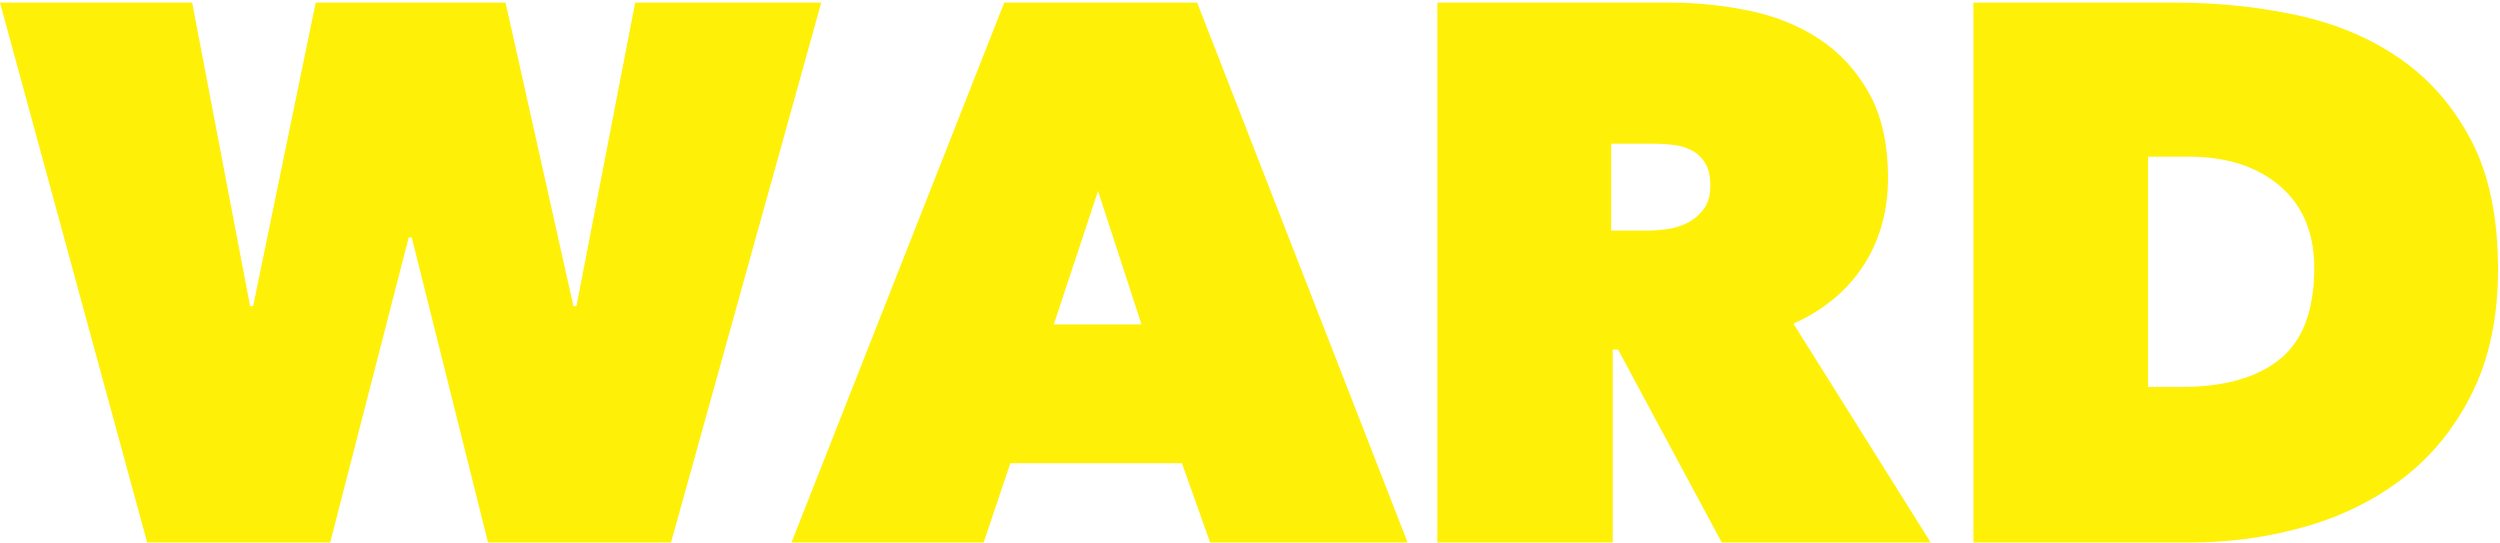
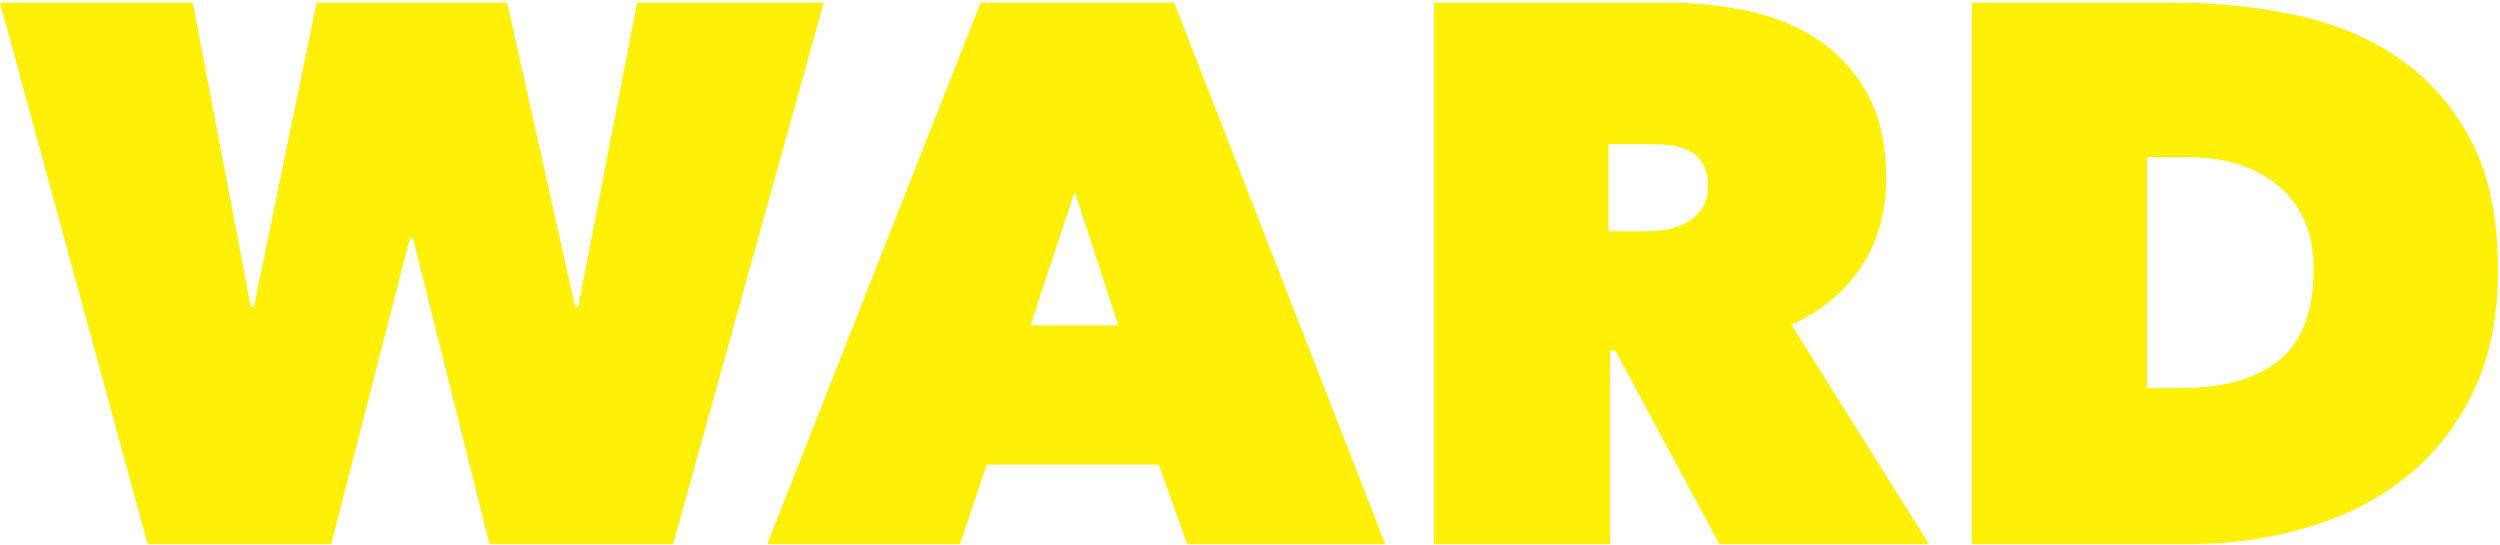
- <svg xmlns="http://www.w3.org/2000/svg" width="659px" height="143px" viewBox="0 0 659 143" version="1.1">
+ <svg xmlns="http://www.w3.org/2000/svg" width="657px" height="143px" viewBox="0 0 657 143" version="1.1">
  <defs />
  <g id="Page-1" stroke="none" stroke-width="1" fill="none" fill-rule="evenodd">
-     <path d="M87.033,143 L38.793,143 L0,0.692 L50.652,0.692 L65.928,80.69 L66.732,80.69 L83.214,0.692 L133.263,0.692 L151.152,80.69 L151.956,80.69 L167.433,0.692 L216.477,0.692 L176.88,143 L128.64,143 L108.54,62.6 L107.736,62.6 L87.033,143 Z M264.717,0.692 L315.57,0.692 L371.046,143 L318.987,143 L311.55,122.096 L266.325,122.096 L259.29,143 L208.638,143 L264.717,0.692 Z M289.44,50.339 L277.782,85.514 L300.897,85.514 L289.44,50.339 Z M378.885,0.692 L440.19,0.692 C447.158,0.692 454.092,1.395 460.994,2.803 C467.895,4.21 474.058,6.688 479.486,10.239 C484.913,13.791 489.301,18.547 492.651,24.511 C496.001,30.474 497.676,37.944 497.676,46.922 C497.676,55.632 495.532,63.303 491.244,69.936 C486.956,76.57 480.792,81.695 472.752,85.313 L508.932,143 L453.858,143 L426.522,92.147 L425.115,92.147 L425.115,143 L378.885,143 L378.885,0.692 Z M424.713,60.791 L434.16,60.791 C435.768,60.791 437.543,60.657 439.487,60.389 C441.43,60.121 443.238,59.552 444.914,58.681 C446.589,57.809 447.995,56.604 449.135,55.062 C450.274,53.521 450.843,51.478 450.843,48.932 C450.843,46.386 450.374,44.376 449.436,42.902 C448.498,41.428 447.292,40.323 445.818,39.586 C444.344,38.848 442.736,38.38 440.994,38.178 C439.252,37.977 437.644,37.877 436.17,37.877 L424.713,37.877 L424.713,60.791 Z M520.188,143 L520.188,0.692 L573.252,0.692 C584.508,0.692 595.261,1.797 605.513,4.008 C615.764,6.22 624.808,10.038 632.648,15.466 C640.487,20.893 646.751,28.095 651.441,37.073 C656.131,46.051 658.476,57.374 658.476,71.042 C658.476,83.504 656.232,94.291 651.743,103.403 C647.253,112.515 641.257,119.985 633.753,125.814 C626.249,131.644 617.606,135.965 607.824,138.779 C598.042,141.593 587.858,143 577.272,143 L520.188,143 Z M566.217,41.294 L566.217,101.996 L575.061,101.996 C586.317,101.996 594.96,99.551 600.99,94.659 C607.02,89.768 610.035,81.762 610.035,70.64 C610.035,61.394 607.02,54.192 600.99,49.032 C594.96,43.873 586.92,41.294 576.87,41.294 L566.217,41.294 Z" id="WARD" fill="#FFF008" />
+     <path d="M87.033,143 L38.793,143 L0,0.692 L50.652,0.692 L65.928,80.69 L66.732,80.69 L83.214,0.692 L133.263,0.692 L151.152,80.69 L151.956,80.69 L167.433,0.692 L216.477,0.692 L176.88,143 L128.64,143 L108.54,62.6 L107.736,62.6 L87.033,143 Z M257.717,0.692 L308.57,0.692 L364.046,143 L311.987,143 L304.55,122.096 L259.325,122.096 L252.29,143 L201.638,143 L257.717,0.692 Z M282.44,50.339 L270.782,85.514 L293.897,85.514 L282.44,50.339 Z M376.885,0.692 L438.19,0.692 C445.158,0.692 452.092,1.395 458.994,2.803 C465.895,4.21 472.058,6.688 477.486,10.239 C482.913,13.791 487.301,18.547 490.651,24.511 C494.001,30.474 495.676,37.944 495.676,46.922 C495.676,55.632 493.532,63.303 489.244,69.936 C484.956,76.57 478.792,81.695 470.752,85.313 L506.932,143 L451.858,143 L424.522,92.147 L423.115,92.147 L423.115,143 L376.885,143 L376.885,0.692 Z M422.713,60.791 L432.16,60.791 C433.768,60.791 435.543,60.657 437.487,60.389 C439.43,60.121 441.238,59.552 442.914,58.681 C444.589,57.809 445.995,56.604 447.135,55.062 C448.274,53.521 448.843,51.478 448.843,48.932 C448.843,46.386 448.374,44.376 447.436,42.902 C446.498,41.428 445.292,40.323 443.818,39.586 C442.344,38.848 440.736,38.38 438.994,38.178 C437.252,37.977 435.644,37.877 434.17,37.877 L422.713,37.877 L422.713,60.791 Z M518.188,143 L518.188,0.692 L571.252,0.692 C582.508,0.692 593.261,1.797 603.513,4.008 C613.764,6.22 622.808,10.038 630.648,15.466 C638.487,20.893 644.751,28.095 649.441,37.073 C654.131,46.051 656.476,57.374 656.476,71.042 C656.476,83.504 654.232,94.291 649.743,103.403 C645.253,112.515 639.257,119.985 631.753,125.814 C624.249,131.644 615.606,135.965 605.824,138.779 C596.042,141.593 585.858,143 575.272,143 L518.188,143 Z M564.217,41.294 L564.217,101.996 L573.061,101.996 C584.317,101.996 592.96,99.551 598.99,94.659 C605.02,89.768 608.035,81.762 608.035,70.64 C608.035,61.394 605.02,54.192 598.99,49.032 C592.96,43.873 584.92,41.294 574.87,41.294 L564.217,41.294 Z" id="WARD" fill="#FFF008" fill-rule="nonzero" />
  </g>
</svg>
